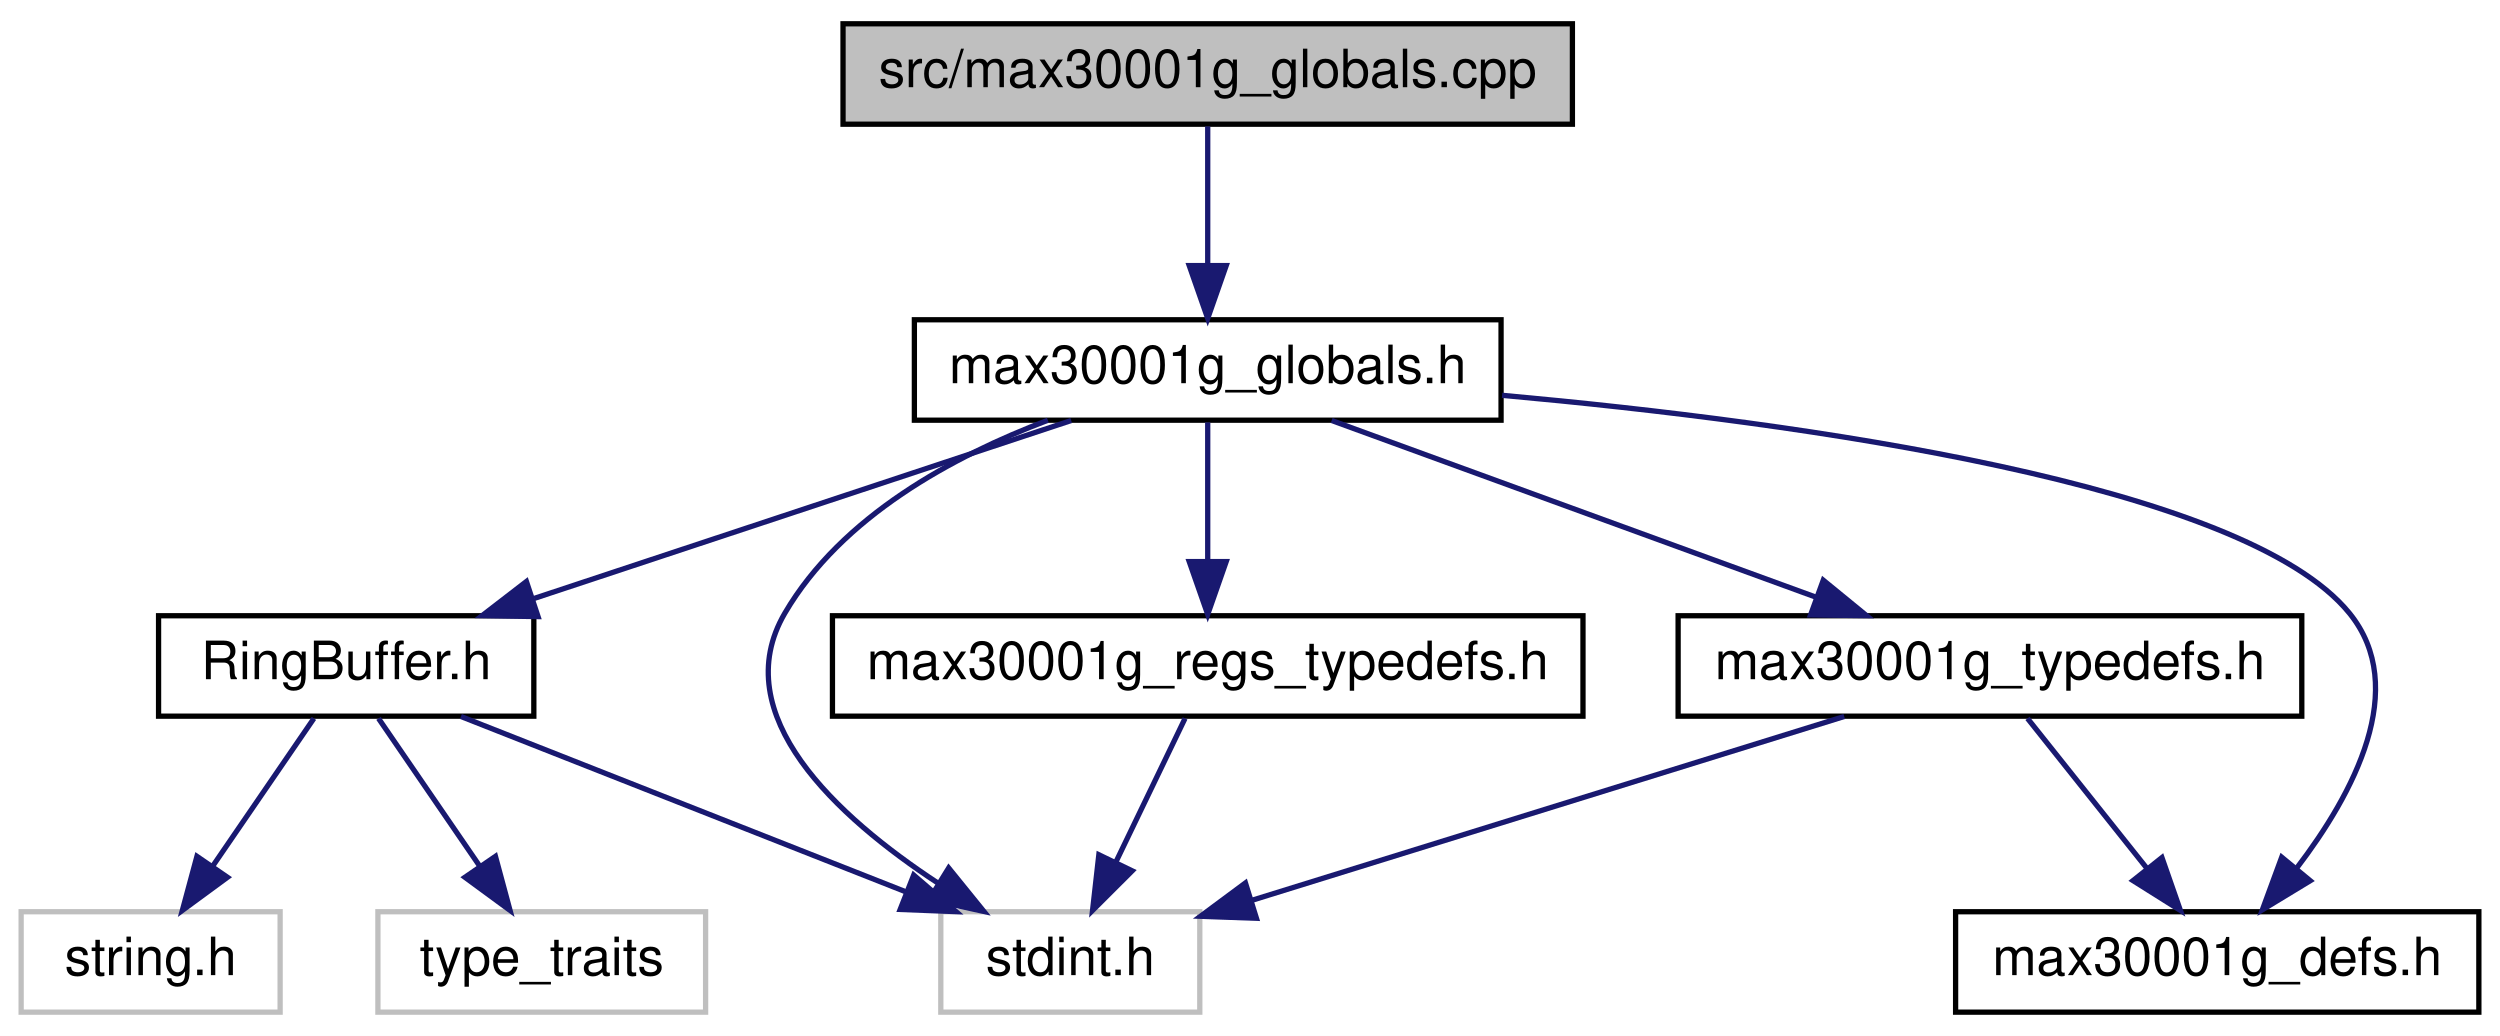
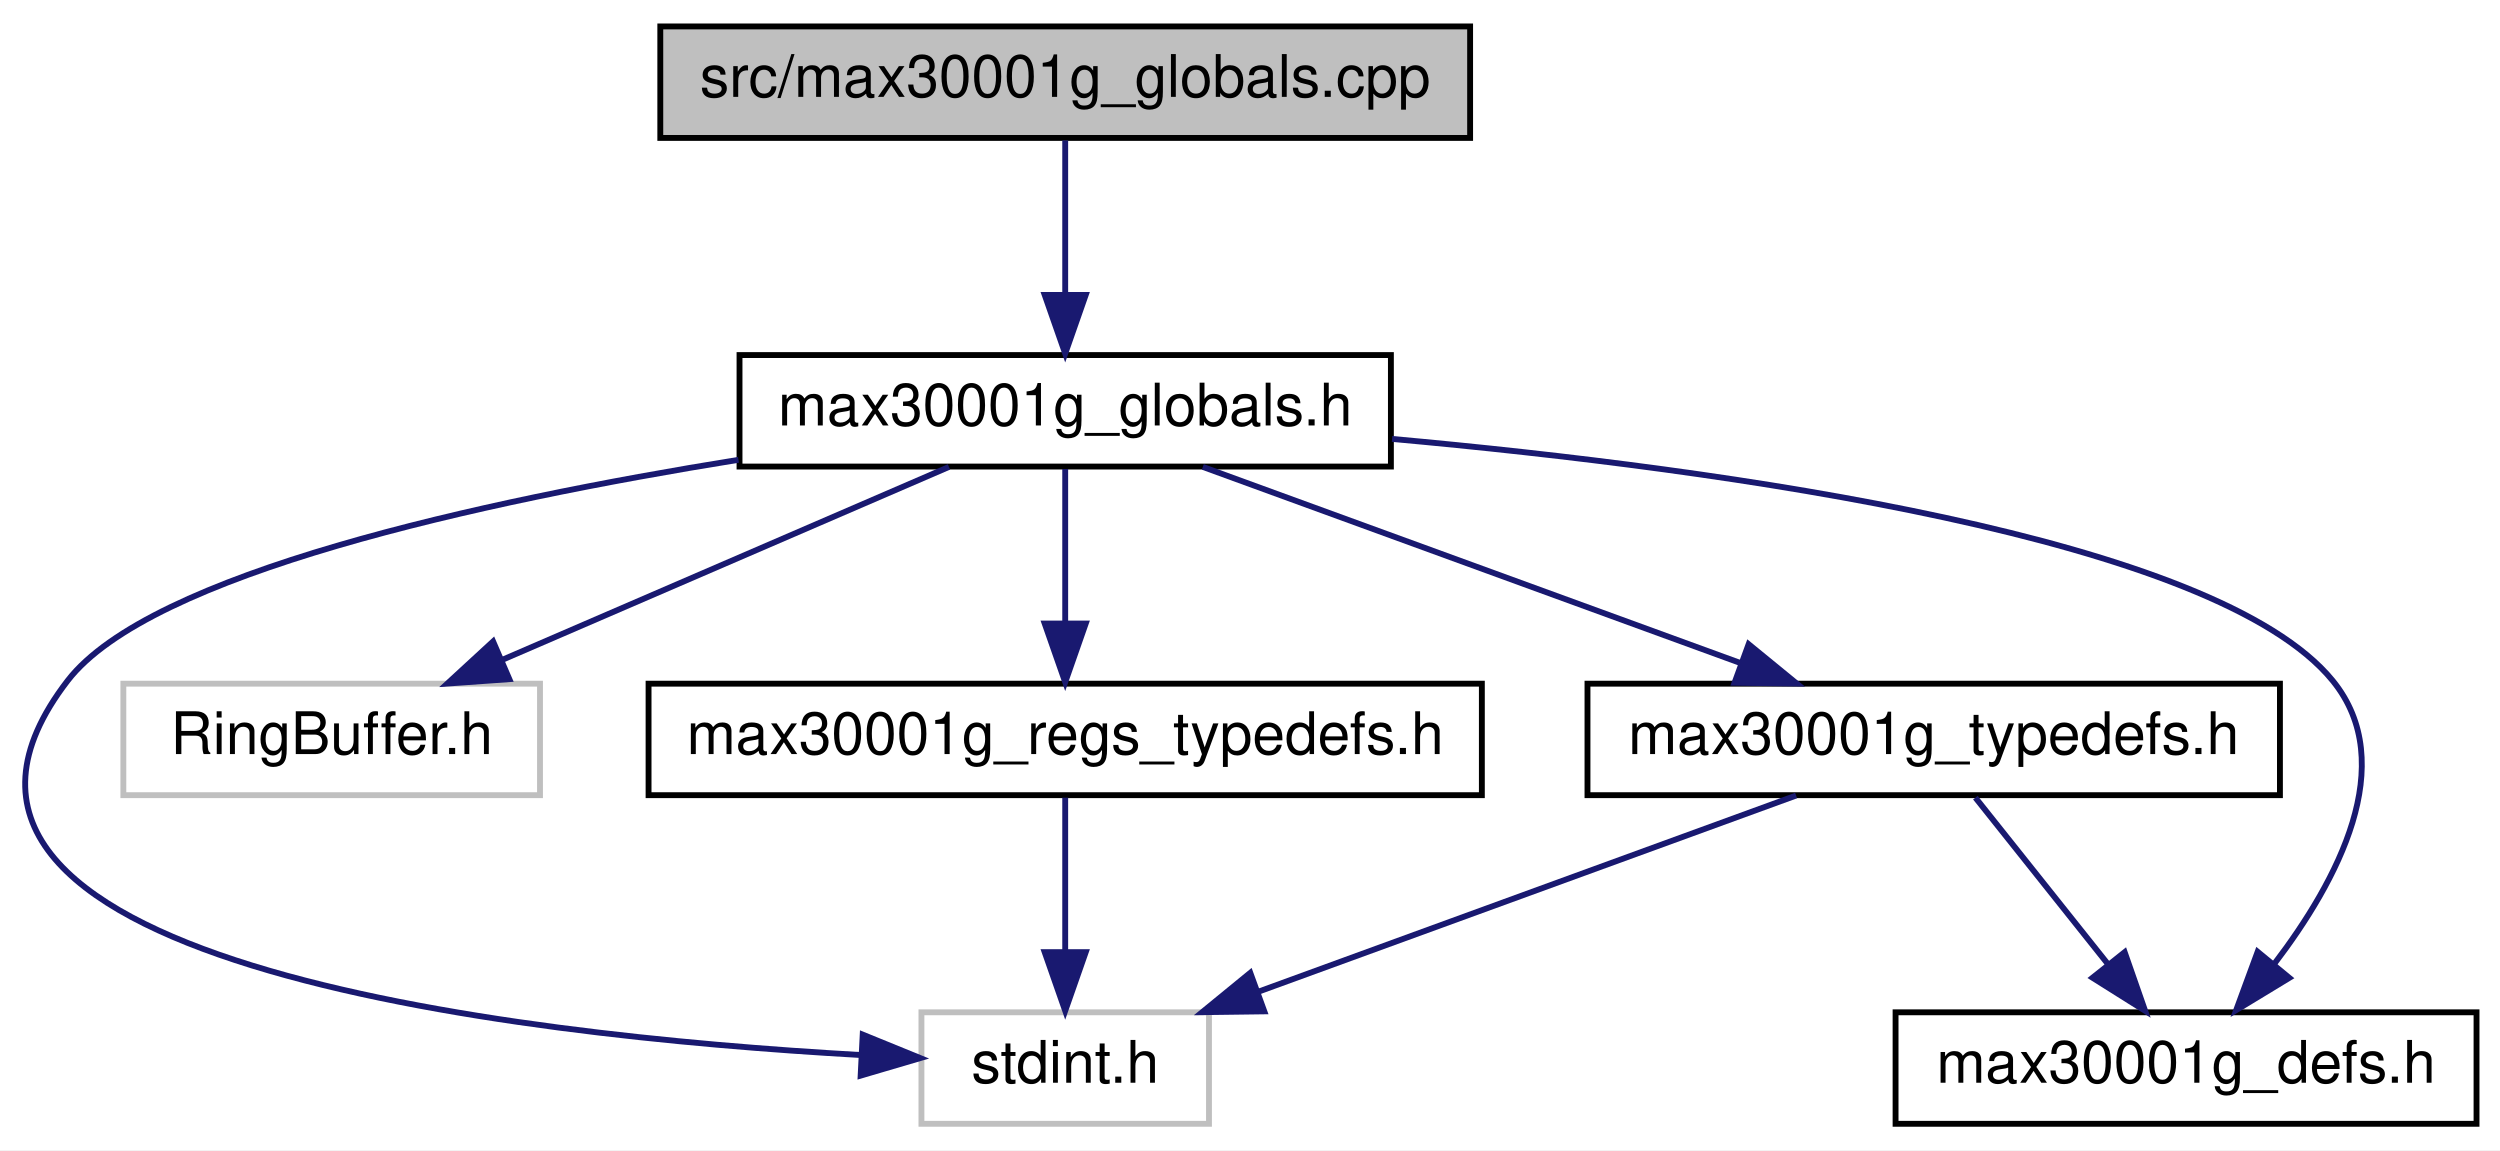
- <svg xmlns="http://www.w3.org/2000/svg" xmlns:xlink="http://www.w3.org/1999/xlink" width="473pt" height="196pt" viewBox="0.00 0.00 473.00 196.00">
+ <svg xmlns="http://www.w3.org/2000/svg" xmlns:xlink="http://www.w3.org/1999/xlink" width="426pt" height="196pt" viewBox="0.00 0.00 426.02 196.00">
  <g id="graph0" class="graph" transform="scale(1 1) rotate(0) translate(4 192)">
-     <polygon fill="white" stroke="transparent" points="-4,4 -4,-192 469,-192 469,4 -4,4" />
+     <polygon fill="white" stroke="transparent" points="-4,4 -4,-192 422.02,-192 422.02,4 -4,4" />
    <g id="node1" class="node">
      <g id="a_node1">
        <a xlink:title=" ">
-           <polygon fill="#bfbfbf" stroke="black" points="155.5,-168.5 155.5,-187.5 293.5,-187.5 293.5,-168.5 155.5,-168.5" />
-           <text text-anchor="middle" x="224.5" y="-175.5" font-family="Helvetica,sans-Serif" font-size="10.00">src/max30001g_globals.cpp</text>
+           <polygon fill="#bfbfbf" stroke="black" points="108.52,-168.5 108.52,-187.5 246.52,-187.5 246.52,-168.5 108.52,-168.5" />
+           <text text-anchor="middle" x="177.52" y="-175.5" font-family="Helvetica,sans-Serif" font-size="10.00">src/max30001g_globals.cpp</text>
        </a>
      </g>
    </g>
    <g id="node2" class="node">
      <g id="a_node2">
        <a xlink:href="max30001g__globals_8h.html" target="_top" xlink:title=" ">
-           <polygon fill="white" stroke="black" points="169,-112.5 169,-131.5 280,-131.5 280,-112.5 169,-112.5" />
-           <text text-anchor="middle" x="224.5" y="-119.5" font-family="Helvetica,sans-Serif" font-size="10.00">max30001g_globals.h</text>
+           <polygon fill="white" stroke="black" points="122.02,-112.5 122.02,-131.5 233.02,-131.5 233.02,-112.5 122.02,-112.5" />
+           <text text-anchor="middle" x="177.52" y="-119.5" font-family="Helvetica,sans-Serif" font-size="10.00">max30001g_globals.h</text>
        </a>
      </g>
    </g>
    <g id="edge1" class="edge">
-       <path fill="none" stroke="midnightblue" d="M224.5,-168.08C224.5,-161.01 224.5,-150.86 224.5,-141.99" />
-       <polygon fill="midnightblue" stroke="midnightblue" points="228,-141.75 224.5,-131.75 221,-141.75 228,-141.75" />
+       <path fill="none" stroke="midnightblue" d="M177.52,-168.08C177.52,-161.01 177.52,-150.86 177.52,-141.99" />
+       <polygon fill="midnightblue" stroke="midnightblue" points="181.02,-141.75 177.52,-131.75 174.02,-141.75 181.02,-141.75" />
    </g>
    <g id="node3" class="node">
      <g id="a_node3">
        <a xlink:title=" ">
-           <polygon fill="white" stroke="#bfbfbf" points="174,-0.5 174,-19.5 223,-19.5 223,-0.5 174,-0.5" />
-           <text text-anchor="middle" x="198.5" y="-7.5" font-family="Helvetica,sans-Serif" font-size="10.00">stdint.h</text>
+           <polygon fill="white" stroke="#bfbfbf" points="153.02,-0.5 153.02,-19.5 202.02,-19.5 202.02,-0.5 153.02,-0.5" />
+           <text text-anchor="middle" x="177.52" y="-7.5" font-family="Helvetica,sans-Serif" font-size="10.00">stdint.h</text>
        </a>
      </g>
    </g>
    <g id="edge2" class="edge">
-       <path fill="none" stroke="midnightblue" d="M194.25,-112.49C176.37,-105.73 155.2,-94.29 144.5,-76 133.25,-56.76 154.37,-37.46 173.41,-24.95" />
-       <polygon fill="midnightblue" stroke="midnightblue" points="175.49,-27.78 182.16,-19.55 171.81,-21.82 175.49,-27.78" />
+       <path fill="none" stroke="midnightblue" d="M121.84,-113.65C77.82,-106.56 21.53,-94.21 7.52,-76 -29.21,-28.29 82.94,-15.59 142.67,-12.22" />
+       <polygon fill="midnightblue" stroke="midnightblue" points="143.01,-15.7 152.82,-11.7 142.66,-8.71 143.01,-15.7" />
    </g>
    <g id="node4" class="node">
      <g id="a_node4">
-         <a xlink:href="RingBuffer_8h.html" target="_top" xlink:title=" ">
-           <polygon fill="white" stroke="black" points="26,-56.5 26,-75.5 97,-75.5 97,-56.5 26,-56.5" />
-           <text text-anchor="middle" x="61.5" y="-63.5" font-family="Helvetica,sans-Serif" font-size="10.00">RingBuffer.h</text>
+         <a xlink:title=" ">
+           <polygon fill="white" stroke="#bfbfbf" points="17.02,-56.5 17.02,-75.5 88.02,-75.5 88.02,-56.5 17.02,-56.5" />
+           <text text-anchor="middle" x="52.52" y="-63.5" font-family="Helvetica,sans-Serif" font-size="10.00">RingBuffer.h</text>
        </a>
      </g>
    </g>
    <g id="edge3" class="edge">
-       <path fill="none" stroke="midnightblue" d="M198.67,-112.44C171.25,-103.36 127.72,-88.94 97.07,-78.78" />
-       <polygon fill="midnightblue" stroke="midnightblue" points="97.8,-75.34 87.21,-75.52 95.6,-81.98 97.8,-75.34" />
+       <path fill="none" stroke="midnightblue" d="M157.71,-112.44C137.23,-103.6 105.04,-89.69 81.65,-79.59" />
+       <polygon fill="midnightblue" stroke="midnightblue" points="82.8,-76.27 72.23,-75.52 80.03,-82.7 82.8,-76.27" />
+     </g>
+     <g id="node5" class="node">
+       <g id="a_node5">
+         <a xlink:href="max30001g__defs_8h.html" target="_top" xlink:title=" ">
+           <polygon fill="white" stroke="black" points="319.02,-0.5 319.02,-19.5 418.02,-19.5 418.02,-0.5 319.02,-0.5" />
+           <text text-anchor="middle" x="368.52" y="-7.5" font-family="Helvetica,sans-Serif" font-size="10.00">max30001g_defs.h</text>
+         </a>
+       </g>
+     </g>
+     <g id="edge4" class="edge">
+       <path fill="none" stroke="midnightblue" d="M233.22,-117.21C290.38,-112.02 373.67,-100.41 393.52,-76 405.02,-61.86 394.31,-41.84 383.56,-27.76" />
+       <polygon fill="midnightblue" stroke="midnightblue" points="386.12,-25.37 377.06,-19.87 380.72,-29.82 386.12,-25.37" />
+     </g>
+     <g id="node6" class="node">
+       <g id="a_node6">
+         <a xlink:href="max30001g__typedefs_8h.html" target="_top" xlink:title=" ">
+           <polygon fill="white" stroke="black" points="266.52,-56.5 266.52,-75.5 384.52,-75.5 384.52,-56.5 266.52,-56.5" />
+           <text text-anchor="middle" x="325.52" y="-63.5" font-family="Helvetica,sans-Serif" font-size="10.00">max30001g_typedefs.h</text>
+         </a>
+       </g>
+     </g>
+     <g id="edge5" class="edge">
+       <path fill="none" stroke="midnightblue" d="M200.97,-112.44C225.65,-103.44 264.7,-89.19 292.5,-79.05" />
+       <polygon fill="midnightblue" stroke="midnightblue" points="293.98,-82.23 302.18,-75.52 291.58,-75.66 293.98,-82.23" />
    </g>
    <g id="node7" class="node">
      <g id="a_node7">
-         <a xlink:href="max30001g__defs_8h.html" target="_top" xlink:title=" ">
-           <polygon fill="white" stroke="black" points="366,-0.5 366,-19.5 465,-19.5 465,-0.5 366,-0.5" />
-           <text text-anchor="middle" x="415.5" y="-7.5" font-family="Helvetica,sans-Serif" font-size="10.00">max30001g_defs.h</text>
-         </a>
-       </g>
-     </g>
-     <g id="edge7" class="edge">
-       <path fill="none" stroke="midnightblue" d="M280.2,-117.21C337.36,-112.02 420.65,-100.41 440.5,-76 452,-61.86 441.29,-41.84 430.54,-27.76" />
-       <polygon fill="midnightblue" stroke="midnightblue" points="433.1,-25.37 424.04,-19.87 427.7,-29.82 433.1,-25.37" />
-     </g>
-     <g id="node8" class="node">
-       <g id="a_node8">
-         <a xlink:href="max30001g__typedefs_8h.html" target="_top" xlink:title=" ">
-           <polygon fill="white" stroke="black" points="313.5,-56.5 313.5,-75.5 431.5,-75.5 431.5,-56.5 313.5,-56.5" />
-           <text text-anchor="middle" x="372.5" y="-63.5" font-family="Helvetica,sans-Serif" font-size="10.00">max30001g_typedefs.h</text>
+         <a xlink:href="max30001g__regs__typedefs_8h.html" target="_top" xlink:title=" ">
+           <polygon fill="white" stroke="black" points="106.52,-56.5 106.52,-75.5 248.52,-75.5 248.52,-56.5 106.52,-56.5" />
+           <text text-anchor="middle" x="177.52" y="-63.5" font-family="Helvetica,sans-Serif" font-size="10.00">max30001g_regs_typedefs.h</text>
        </a>
      </g>
    </g>
    <g id="edge8" class="edge">
-       <path fill="none" stroke="midnightblue" d="M247.95,-112.44C272.63,-103.44 311.69,-89.19 339.48,-79.05" />
-       <polygon fill="midnightblue" stroke="midnightblue" points="340.96,-82.23 349.16,-75.52 338.56,-75.66 340.96,-82.23" />
-     </g>
-     <g id="node9" class="node">
-       <g id="a_node9">
-         <a xlink:href="max30001g__regs__typedefs_8h.html" target="_top" xlink:title=" ">
-           <polygon fill="white" stroke="black" points="153.5,-56.5 153.5,-75.5 295.5,-75.5 295.5,-56.5 153.5,-56.5" />
-           <text text-anchor="middle" x="224.5" y="-63.5" font-family="Helvetica,sans-Serif" font-size="10.00">max30001g_regs_typedefs.h</text>
-         </a>
-       </g>
-     </g>
-     <g id="edge11" class="edge">
-       <path fill="none" stroke="midnightblue" d="M224.5,-112.08C224.5,-105.01 224.5,-94.86 224.5,-85.99" />
-       <polygon fill="midnightblue" stroke="midnightblue" points="228,-85.75 224.5,-75.75 221,-85.75 228,-85.75" />
-     </g>
-     <g id="edge5" class="edge">
-       <path fill="none" stroke="midnightblue" d="M83.21,-56.44C105.85,-47.52 141.57,-33.44 167.25,-23.32" />
-       <polygon fill="midnightblue" stroke="midnightblue" points="168.87,-26.44 176.89,-19.52 166.31,-19.93 168.87,-26.44" />
-     </g>
-     <g id="node5" class="node">
-       <g id="a_node5">
-         <a xlink:title=" ">
-           <polygon fill="white" stroke="#bfbfbf" points="0,-0.5 0,-19.5 49,-19.5 49,-0.5 0,-0.5" />
-           <text text-anchor="middle" x="24.5" y="-7.5" font-family="Helvetica,sans-Serif" font-size="10.00">string.h</text>
-         </a>
-       </g>
-     </g>
-     <g id="edge4" class="edge">
-       <path fill="none" stroke="midnightblue" d="M55.39,-56.08C50.22,-48.53 42.65,-37.49 36.31,-28.23" />
-       <polygon fill="midnightblue" stroke="midnightblue" points="39.04,-26.02 30.5,-19.75 33.26,-29.98 39.04,-26.02" />
-     </g>
-     <g id="node6" class="node">
-       <g id="a_node6">
-         <a xlink:title=" ">
-           <polygon fill="white" stroke="#bfbfbf" points="67.5,-0.5 67.5,-19.5 129.5,-19.5 129.5,-0.5 67.5,-0.5" />
-           <text text-anchor="middle" x="98.5" y="-7.5" font-family="Helvetica,sans-Serif" font-size="10.00">type_traits</text>
-         </a>
-       </g>
+       <path fill="none" stroke="midnightblue" d="M177.52,-112.08C177.52,-105.01 177.52,-94.86 177.52,-85.99" />
+       <polygon fill="midnightblue" stroke="midnightblue" points="181.02,-85.75 177.52,-75.75 174.02,-85.75 181.02,-85.75" />
    </g>
    <g id="edge6" class="edge">
-       <path fill="none" stroke="midnightblue" d="M67.61,-56.08C72.78,-48.53 80.35,-37.49 86.69,-28.23" />
-       <polygon fill="midnightblue" stroke="midnightblue" points="89.74,-29.98 92.5,-19.75 83.96,-26.02 89.74,-29.98" />
+       <path fill="none" stroke="midnightblue" d="M302.07,-56.44C277.39,-47.44 238.33,-33.19 210.54,-23.05" />
+       <polygon fill="midnightblue" stroke="midnightblue" points="211.45,-19.66 200.86,-19.52 209.06,-26.23 211.45,-19.66" />
+     </g>
+     <g id="edge7" class="edge">
+       <path fill="none" stroke="midnightblue" d="M332.62,-56.08C338.76,-48.38 347.79,-37.03 355.26,-27.65" />
+       <polygon fill="midnightblue" stroke="midnightblue" points="358.06,-29.75 361.55,-19.75 352.58,-25.39 358.06,-29.75" />
    </g>
    <g id="edge9" class="edge">
-       <path fill="none" stroke="midnightblue" d="M344.93,-56.44C314.53,-47.01 265.6,-31.82 232.76,-21.63" />
-       <polygon fill="midnightblue" stroke="midnightblue" points="233.72,-18.26 223.13,-18.64 231.64,-24.95 233.72,-18.26" />
-     </g>
-     <g id="edge10" class="edge">
-       <path fill="none" stroke="midnightblue" d="M379.6,-56.08C385.74,-48.38 394.77,-37.03 402.24,-27.65" />
-       <polygon fill="midnightblue" stroke="midnightblue" points="405.04,-29.75 408.53,-19.75 399.56,-25.39 405.04,-29.75" />
-     </g>
-     <g id="edge12" class="edge">
-       <path fill="none" stroke="midnightblue" d="M220.21,-56.08C216.65,-48.69 211.48,-37.95 207.08,-28.81" />
-       <polygon fill="midnightblue" stroke="midnightblue" points="210.21,-27.24 202.71,-19.75 203.9,-30.28 210.21,-27.24" />
+       <path fill="none" stroke="midnightblue" d="M177.52,-56.08C177.52,-49.01 177.52,-38.86 177.52,-29.99" />
+       <polygon fill="midnightblue" stroke="midnightblue" points="181.02,-29.75 177.52,-19.75 174.02,-29.75 181.02,-29.75" />
    </g>
  </g>
</svg>
